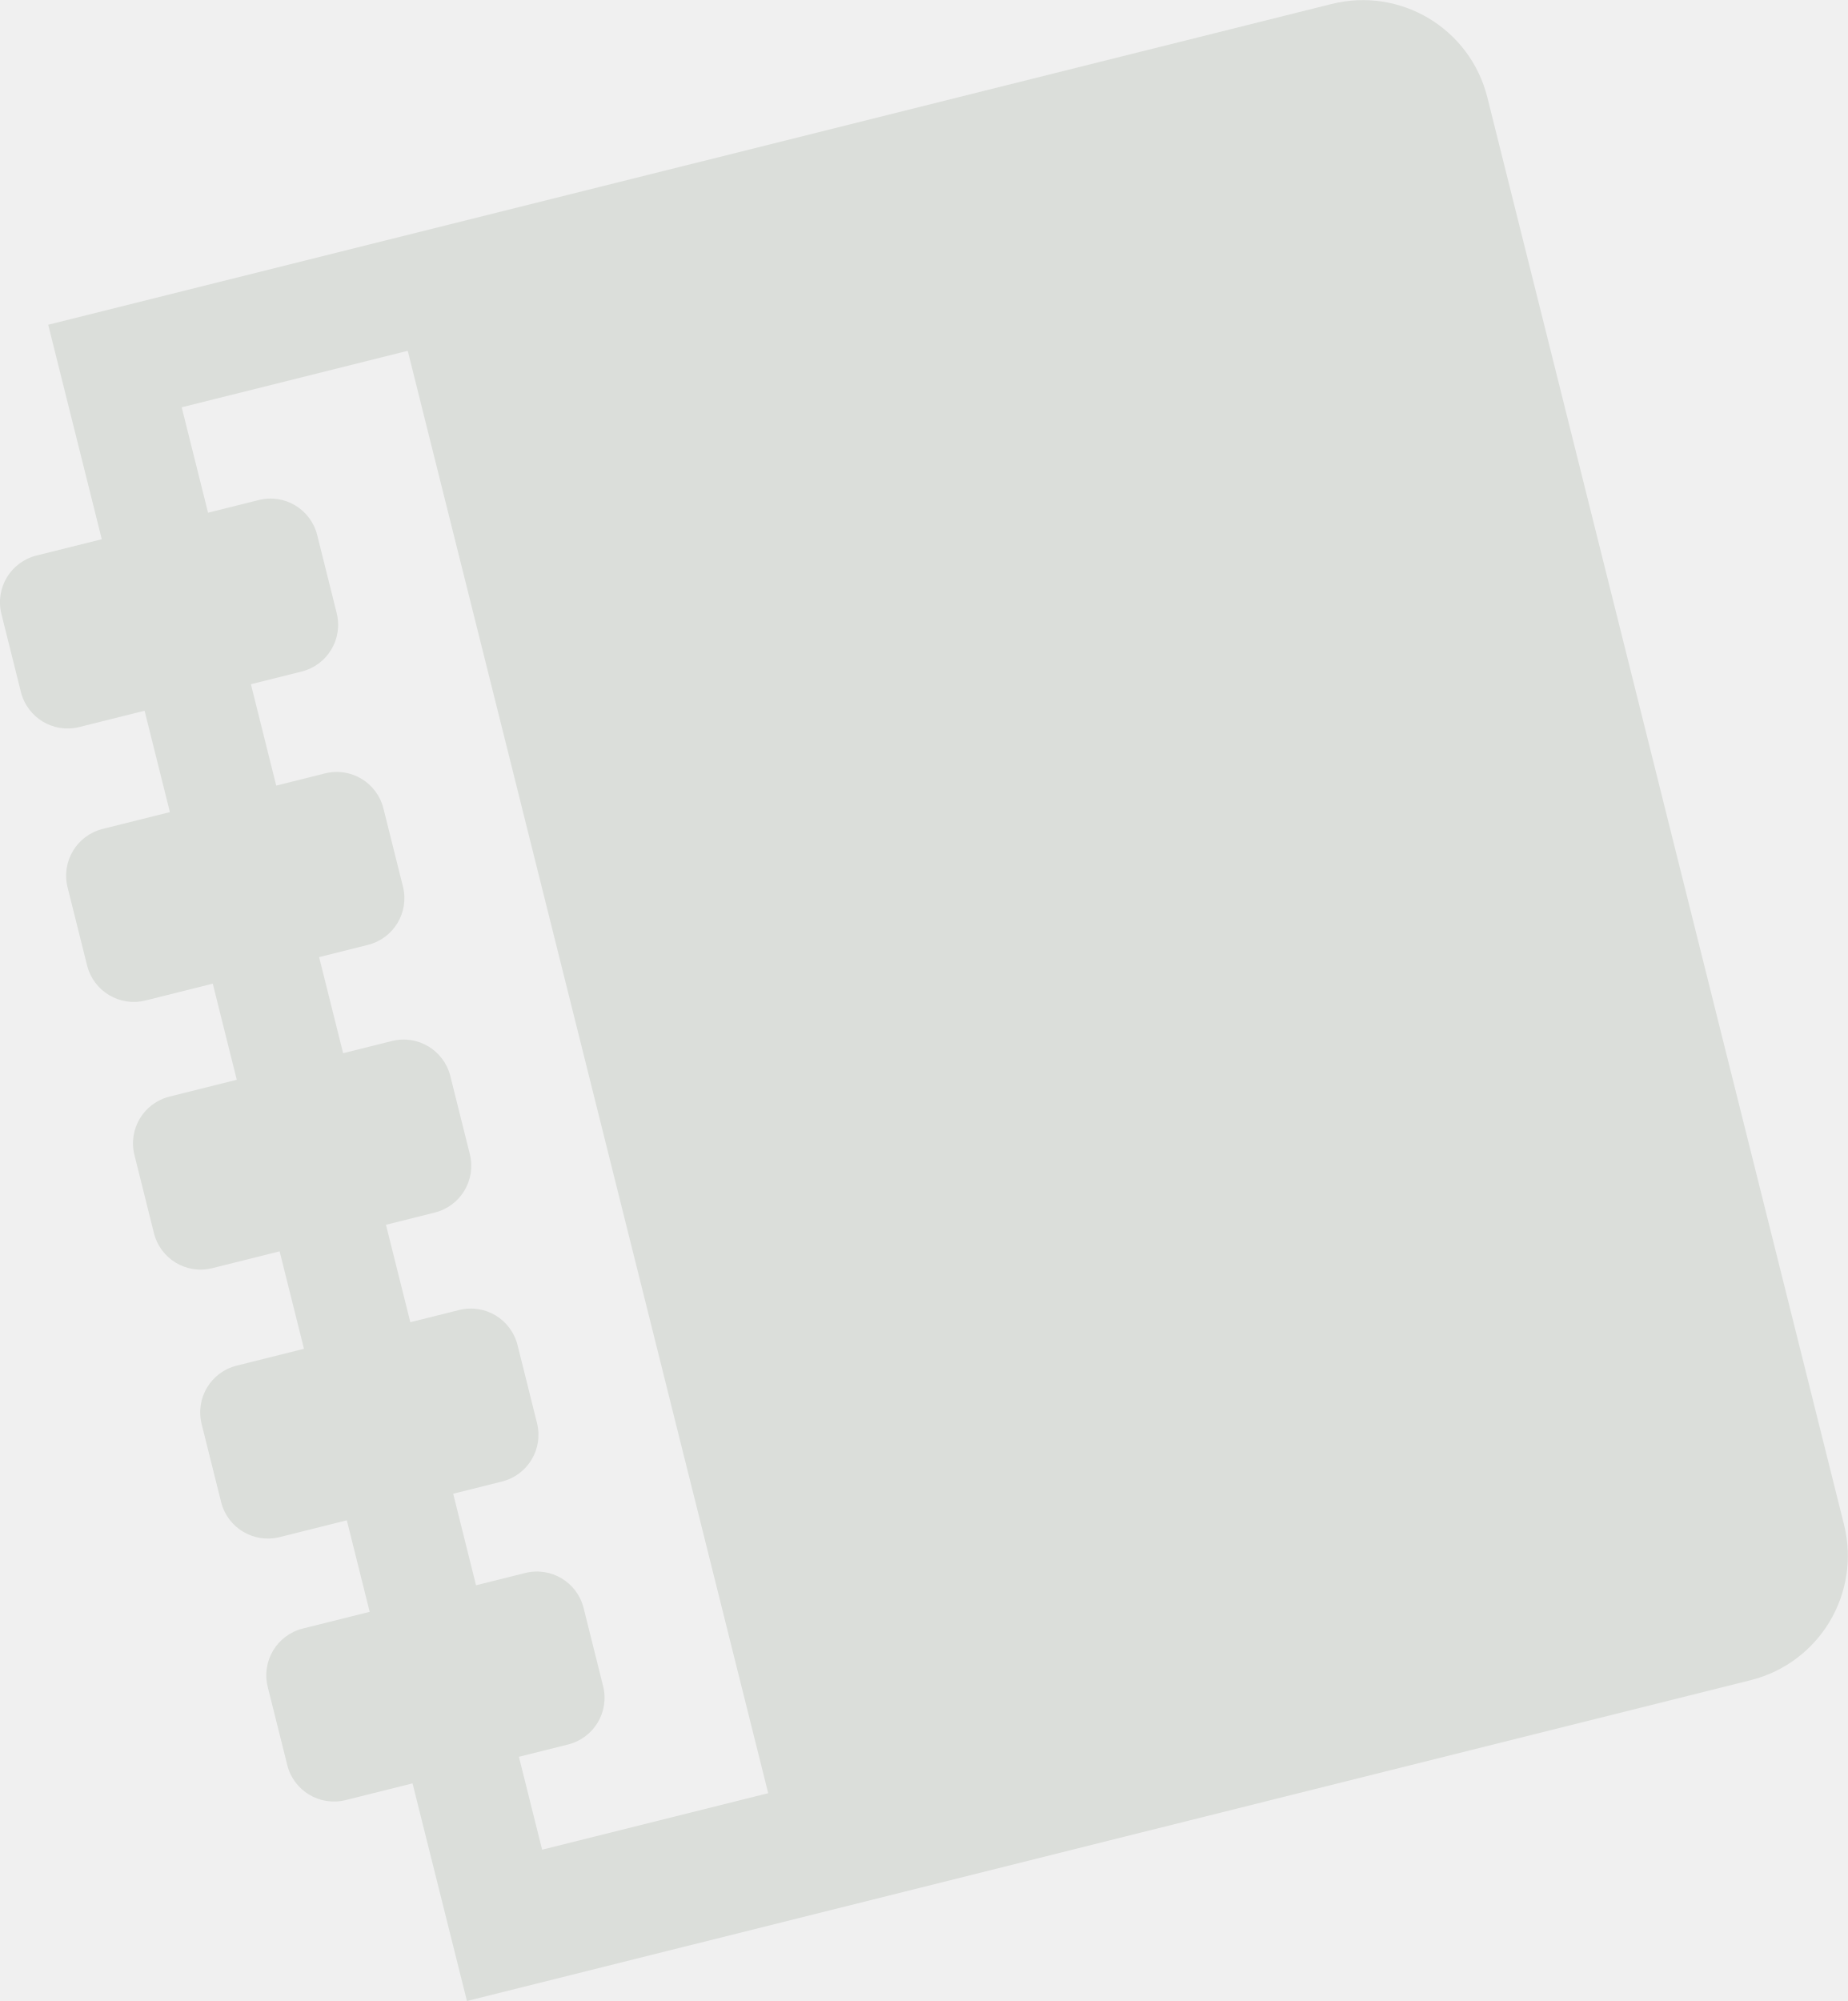
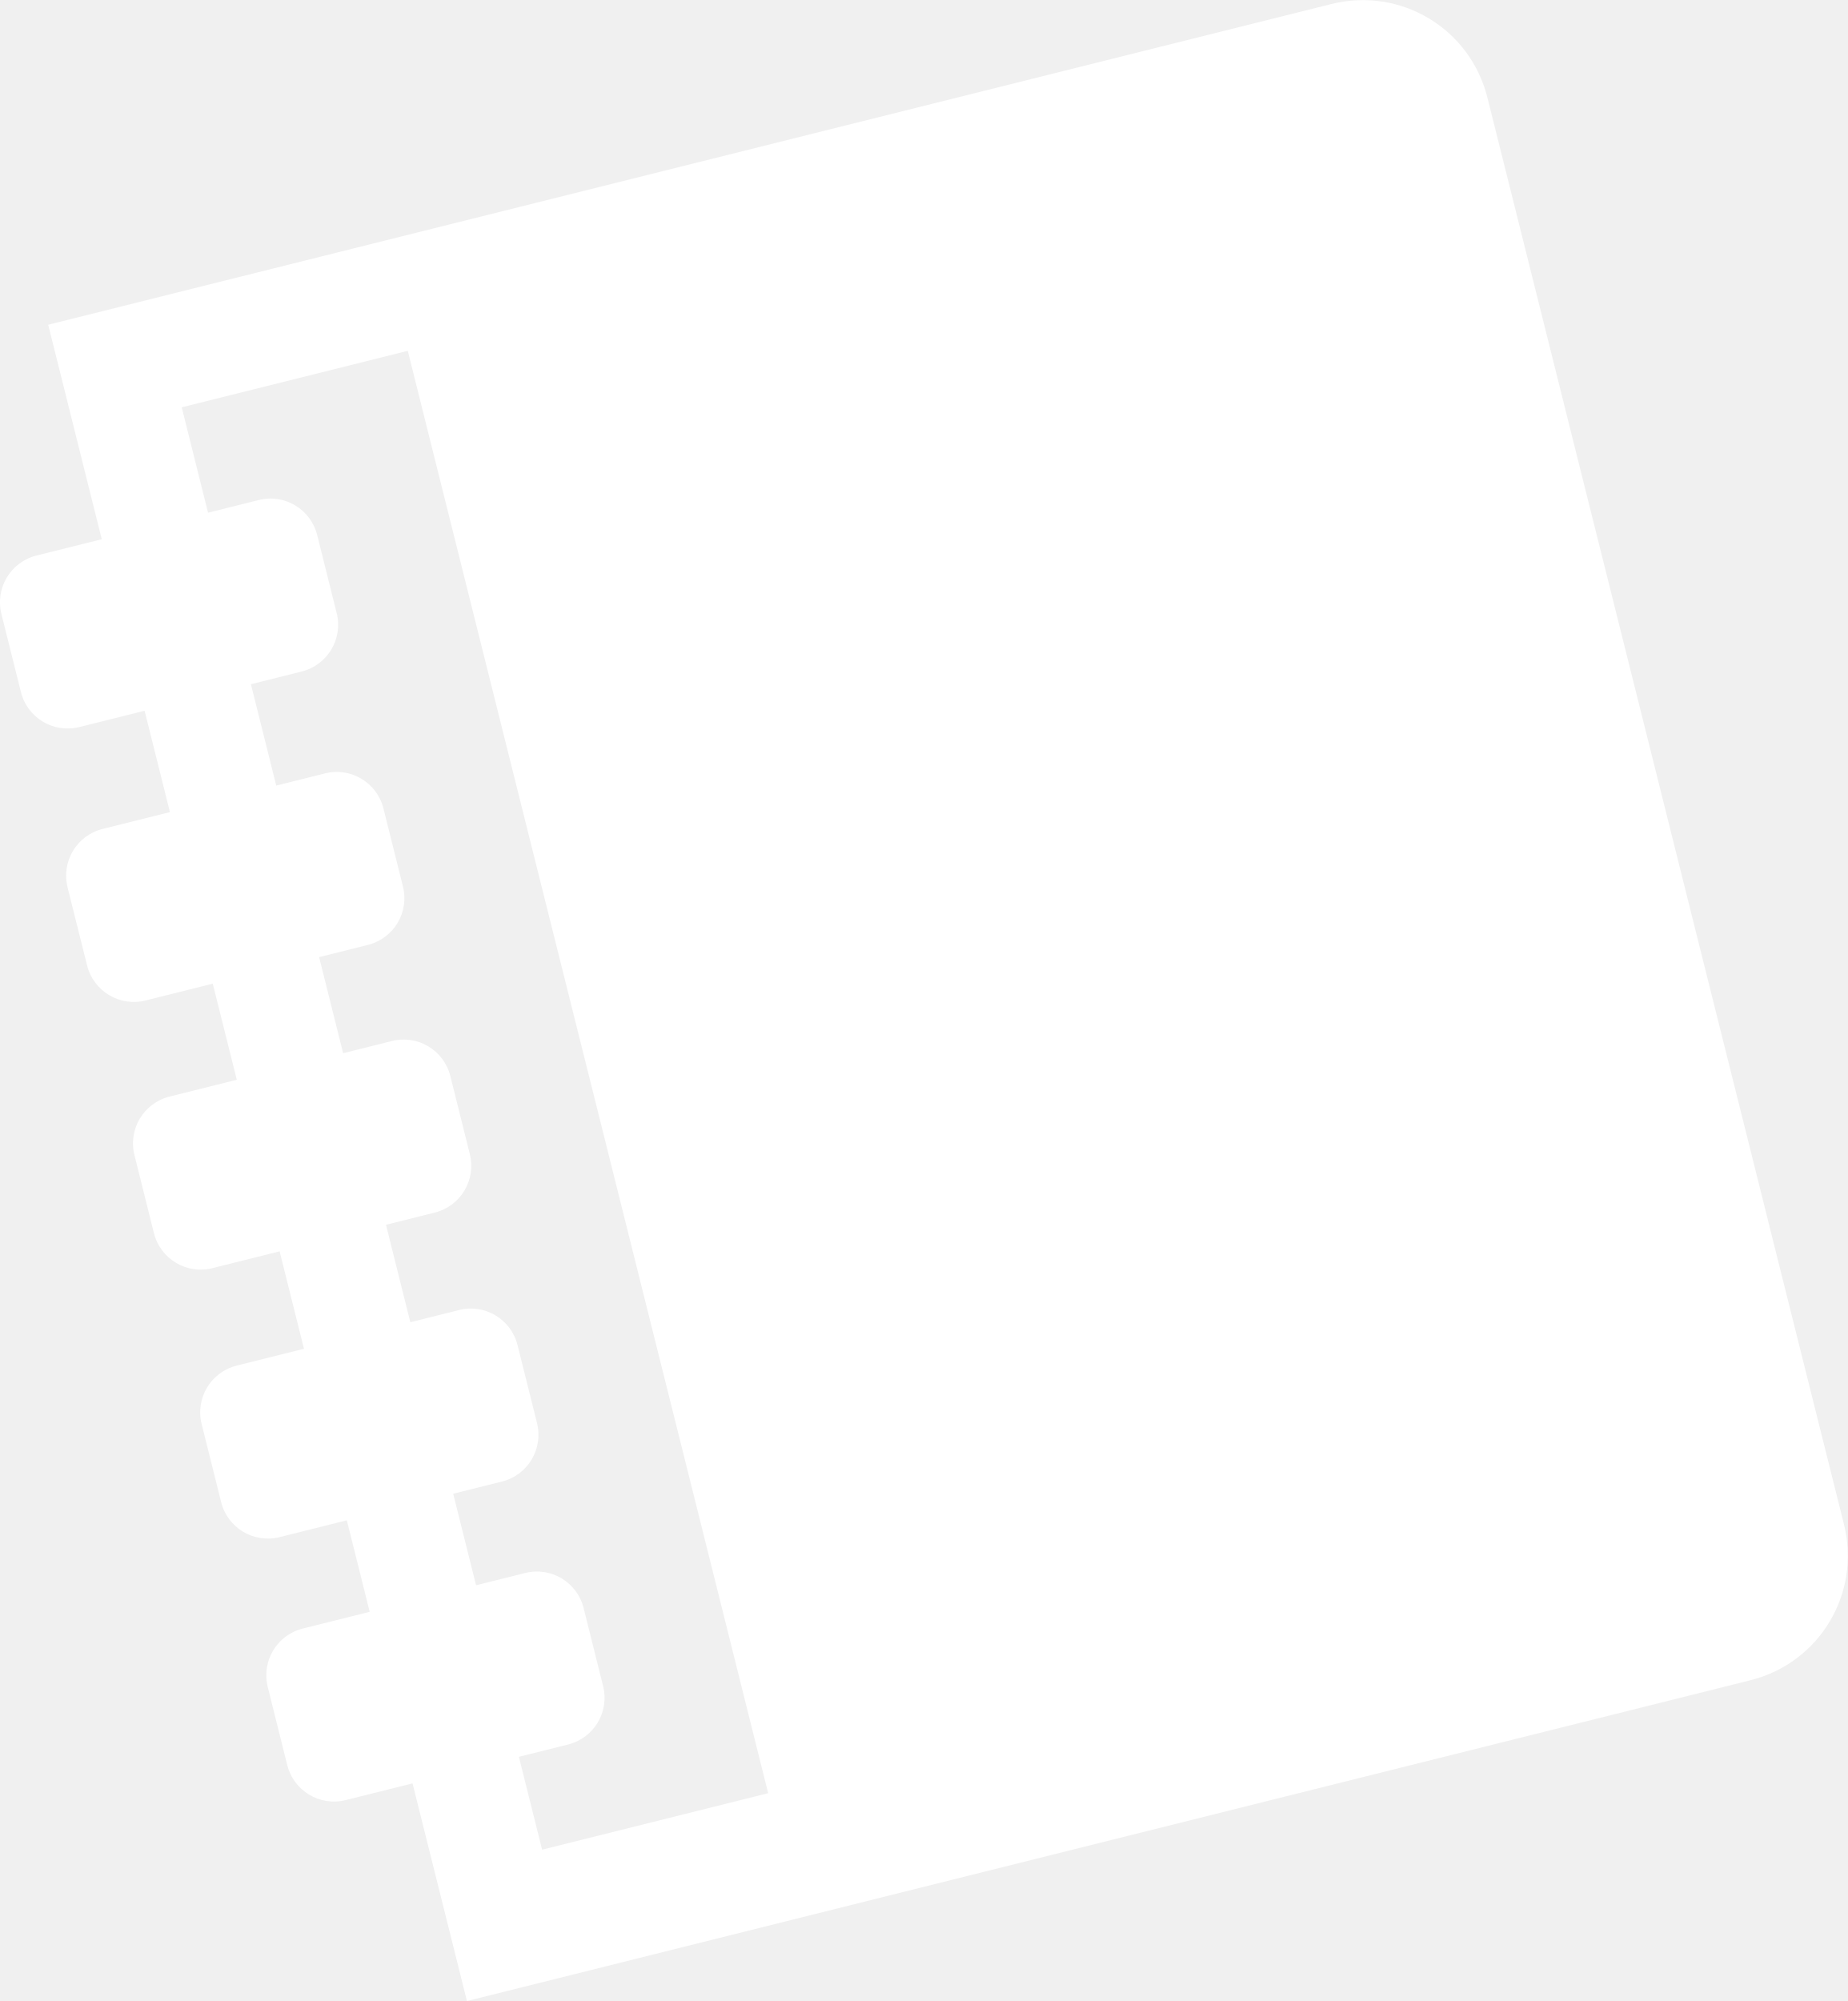
<svg xmlns="http://www.w3.org/2000/svg" width="13.985mm" height="15.142mm" viewBox="0 0 49.554 53.652" id="svg4975" version="1.1">
  <defs id="defs4977" />
  <g id="layer1" transform="translate(166.0282,-694.1174)">
-     <path style="display:inline;opacity:1;fill:#dbdeda;fill-opacity:1;fill-rule:nonzero;stroke:none;stroke-width:2.9;stroke-linecap:round;stroke-linejoin:miter;stroke-miterlimit:4;stroke-dasharray:none;stroke-dashoffset:0;stroke-opacity:1" d="m -164.736,702.823 1.437,5.752 -1.75,0.437 c -0.695,0.174 -1.114,0.873 -0.941,1.568 l 0.522,2.09 c 0.174,0.695 0.873,1.114 1.567,0.941 l 1.75,-0.437 0.679,2.718 -1.803,0.451 c -0.695,0.174 -1.114,0.873 -0.941,1.568 l 0.523,2.091 c 0.174,0.695 0.873,1.114 1.567,0.941 l 1.803,-0.451 0.644,2.577 -1.803,0.451 c -0.695,0.174 -1.114,0.873 -0.941,1.568 l 0.522,2.091 c 0.174,0.695 0.873,1.115 1.568,0.941 l 1.803,-0.451 0.653,2.613 -1.803,0.451 c -0.695,0.174 -1.114,0.873 -0.941,1.568 l 0.522,2.09 c 0.174,0.695 0.873,1.114 1.568,0.941 l 1.803,-0.451 0.613,2.454 -1.792,0.448 c -0.695,0.174 -1.115,0.873 -0.941,1.568 l 0.522,2.091 c 0.174,0.695 0.873,1.114 1.568,0.941 l 1.792,-0.448 1.459,5.836 34.416,-8.601 c 1.853,-0.463 2.972,-2.327 2.509,-4.18 l -9.561,-38.257 c -0.463,-1.853 -2.328,-2.972 -4.181,-2.509 l -34.416,8.601 z m 3.58,2.215 6.062,-1.515 9.665,38.675 -6.062,1.515 -0.623,-2.491 1.317,-0.329 c 0.695,-0.174 1.115,-0.873 0.941,-1.567 l -0.522,-2.091 c -0.174,-0.695 -0.873,-1.115 -1.568,-0.941 l -1.317,0.329 -0.613,-2.454 1.307,-0.327 c 0.695,-0.174 1.114,-0.873 0.941,-1.568 l -0.522,-2.09 c -0.174,-0.695 -0.873,-1.115 -1.568,-0.941 l -1.307,0.327 -0.653,-2.613 1.307,-0.327 c 0.695,-0.174 1.114,-0.873 0.941,-1.568 l -0.522,-2.091 c -0.174,-0.695 -0.873,-1.115 -1.568,-0.941 l -1.307,0.327 -0.644,-2.577 1.307,-0.327 c 0.695,-0.174 1.114,-0.873 0.941,-1.567 l -0.523,-2.091 c -0.174,-0.695 -0.873,-1.115 -1.568,-0.941 l -1.307,0.327 -0.679,-2.718 1.359,-0.34 c 0.695,-0.174 1.115,-0.873 0.941,-1.568 l -0.522,-2.09 c -0.174,-0.695 -0.873,-1.115 -1.568,-0.941 l -1.359,0.34 -0.706,-2.825 z" id="rect8821-2" />
+     <path style="display:inline;opacity:1;fill:#ffffff;fill-opacity:1;fill-rule:nonzero;stroke:none;stroke-width:2.9;stroke-linecap:round;stroke-linejoin:miter;stroke-miterlimit:4;stroke-dasharray:none;stroke-dashoffset:0;stroke-opacity:1" d="m -164.736,702.823 1.437,5.752 -1.75,0.437 c -0.695,0.174 -1.114,0.873 -0.941,1.568 l 0.522,2.09 c 0.174,0.695 0.873,1.114 1.567,0.941 l 1.75,-0.437 0.679,2.718 -1.803,0.451 c -0.695,0.174 -1.114,0.873 -0.941,1.568 l 0.523,2.091 c 0.174,0.695 0.873,1.114 1.567,0.941 l 1.803,-0.451 0.644,2.577 -1.803,0.451 c -0.695,0.174 -1.114,0.873 -0.941,1.568 l 0.522,2.091 c 0.174,0.695 0.873,1.115 1.568,0.941 l 1.803,-0.451 0.653,2.613 -1.803,0.451 c -0.695,0.174 -1.114,0.873 -0.941,1.568 l 0.522,2.09 c 0.174,0.695 0.873,1.114 1.568,0.941 l 1.803,-0.451 0.613,2.454 -1.792,0.448 c -0.695,0.174 -1.115,0.873 -0.941,1.568 l 0.522,2.091 c 0.174,0.695 0.873,1.114 1.568,0.941 l 1.792,-0.448 1.459,5.836 34.416,-8.601 c 1.853,-0.463 2.972,-2.327 2.509,-4.18 l -9.561,-38.257 c -0.463,-1.853 -2.328,-2.972 -4.181,-2.509 l -34.416,8.601 z m 3.58,2.215 6.062,-1.515 9.665,38.675 -6.062,1.515 -0.623,-2.491 1.317,-0.329 c 0.695,-0.174 1.115,-0.873 0.941,-1.567 l -0.522,-2.091 c -0.174,-0.695 -0.873,-1.115 -1.568,-0.941 l -1.317,0.329 -0.613,-2.454 1.307,-0.327 c 0.695,-0.174 1.114,-0.873 0.941,-1.568 l -0.522,-2.09 c -0.174,-0.695 -0.873,-1.115 -1.568,-0.941 l -1.307,0.327 -0.653,-2.613 1.307,-0.327 c 0.695,-0.174 1.114,-0.873 0.941,-1.568 l -0.522,-2.091 c -0.174,-0.695 -0.873,-1.115 -1.568,-0.941 l -1.307,0.327 -0.644,-2.577 1.307,-0.327 c 0.695,-0.174 1.114,-0.873 0.941,-1.567 l -0.523,-2.091 c -0.174,-0.695 -0.873,-1.115 -1.568,-0.941 l -1.307,0.327 -0.679,-2.718 1.359,-0.34 c 0.695,-0.174 1.115,-0.873 0.941,-1.568 l -0.522,-2.09 c -0.174,-0.695 -0.873,-1.115 -1.568,-0.941 l -1.359,0.34 -0.706,-2.825 z" id="rect8821-2" />
  </g>
</svg>
